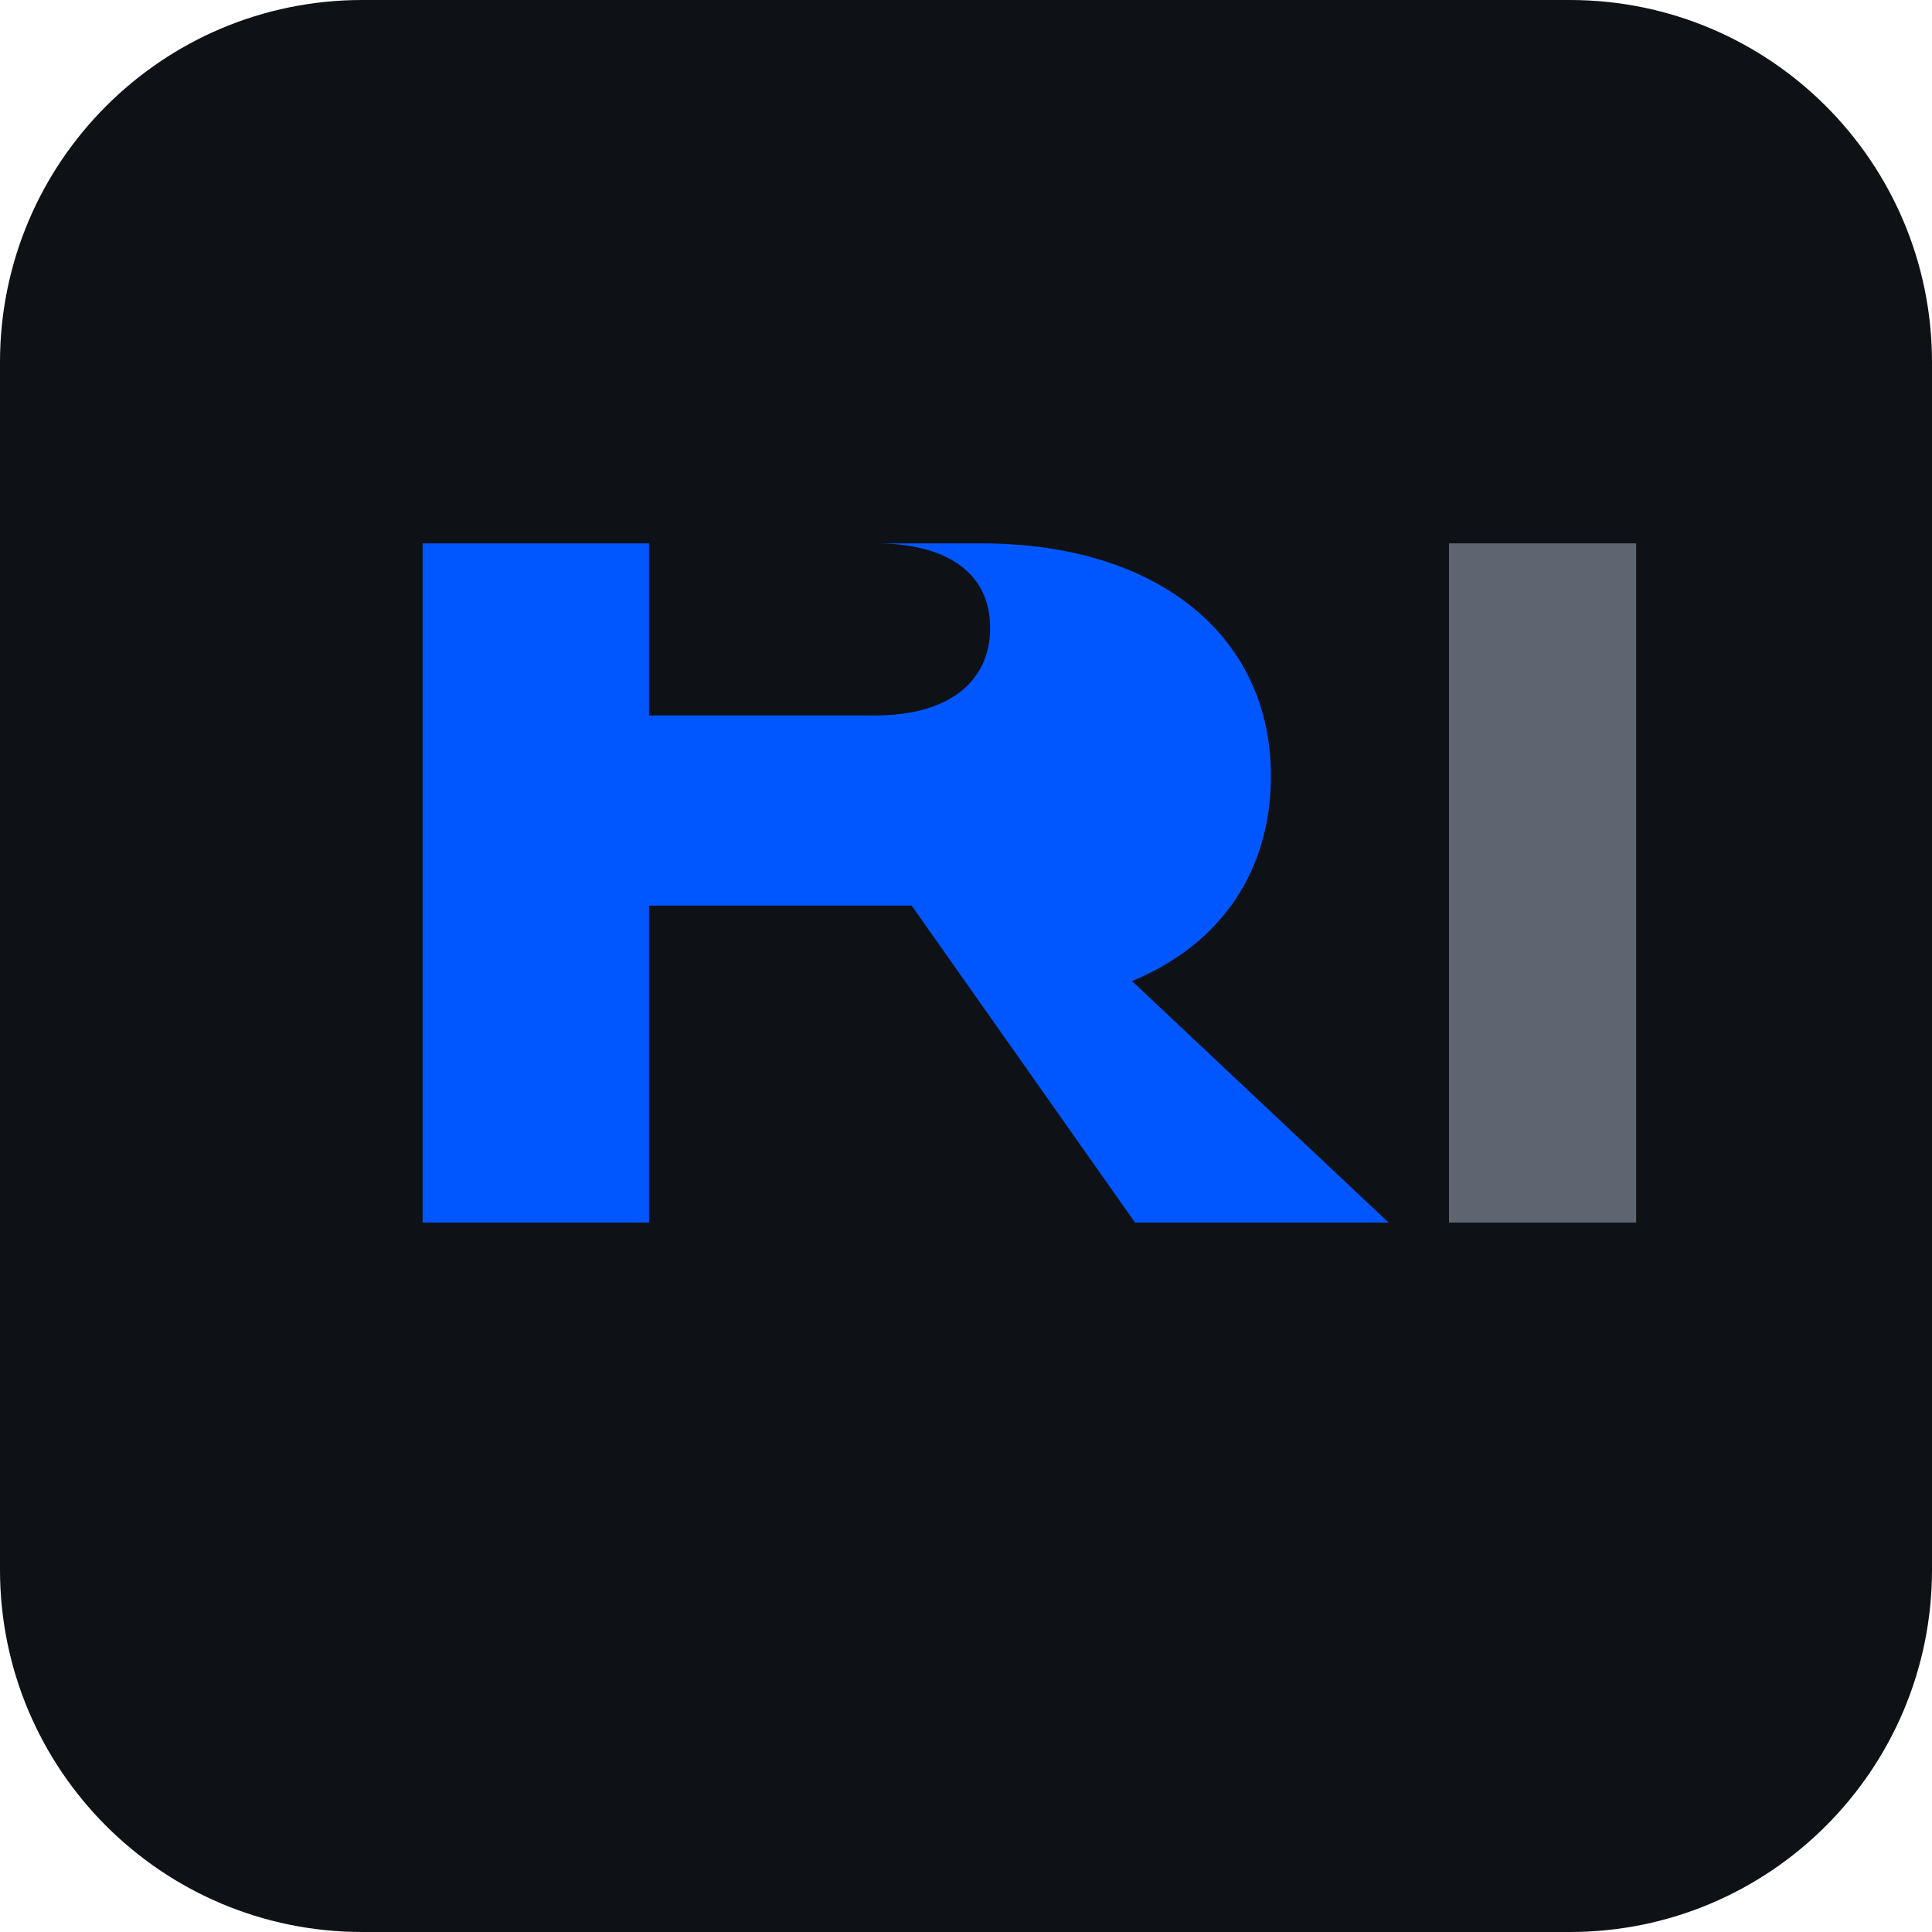
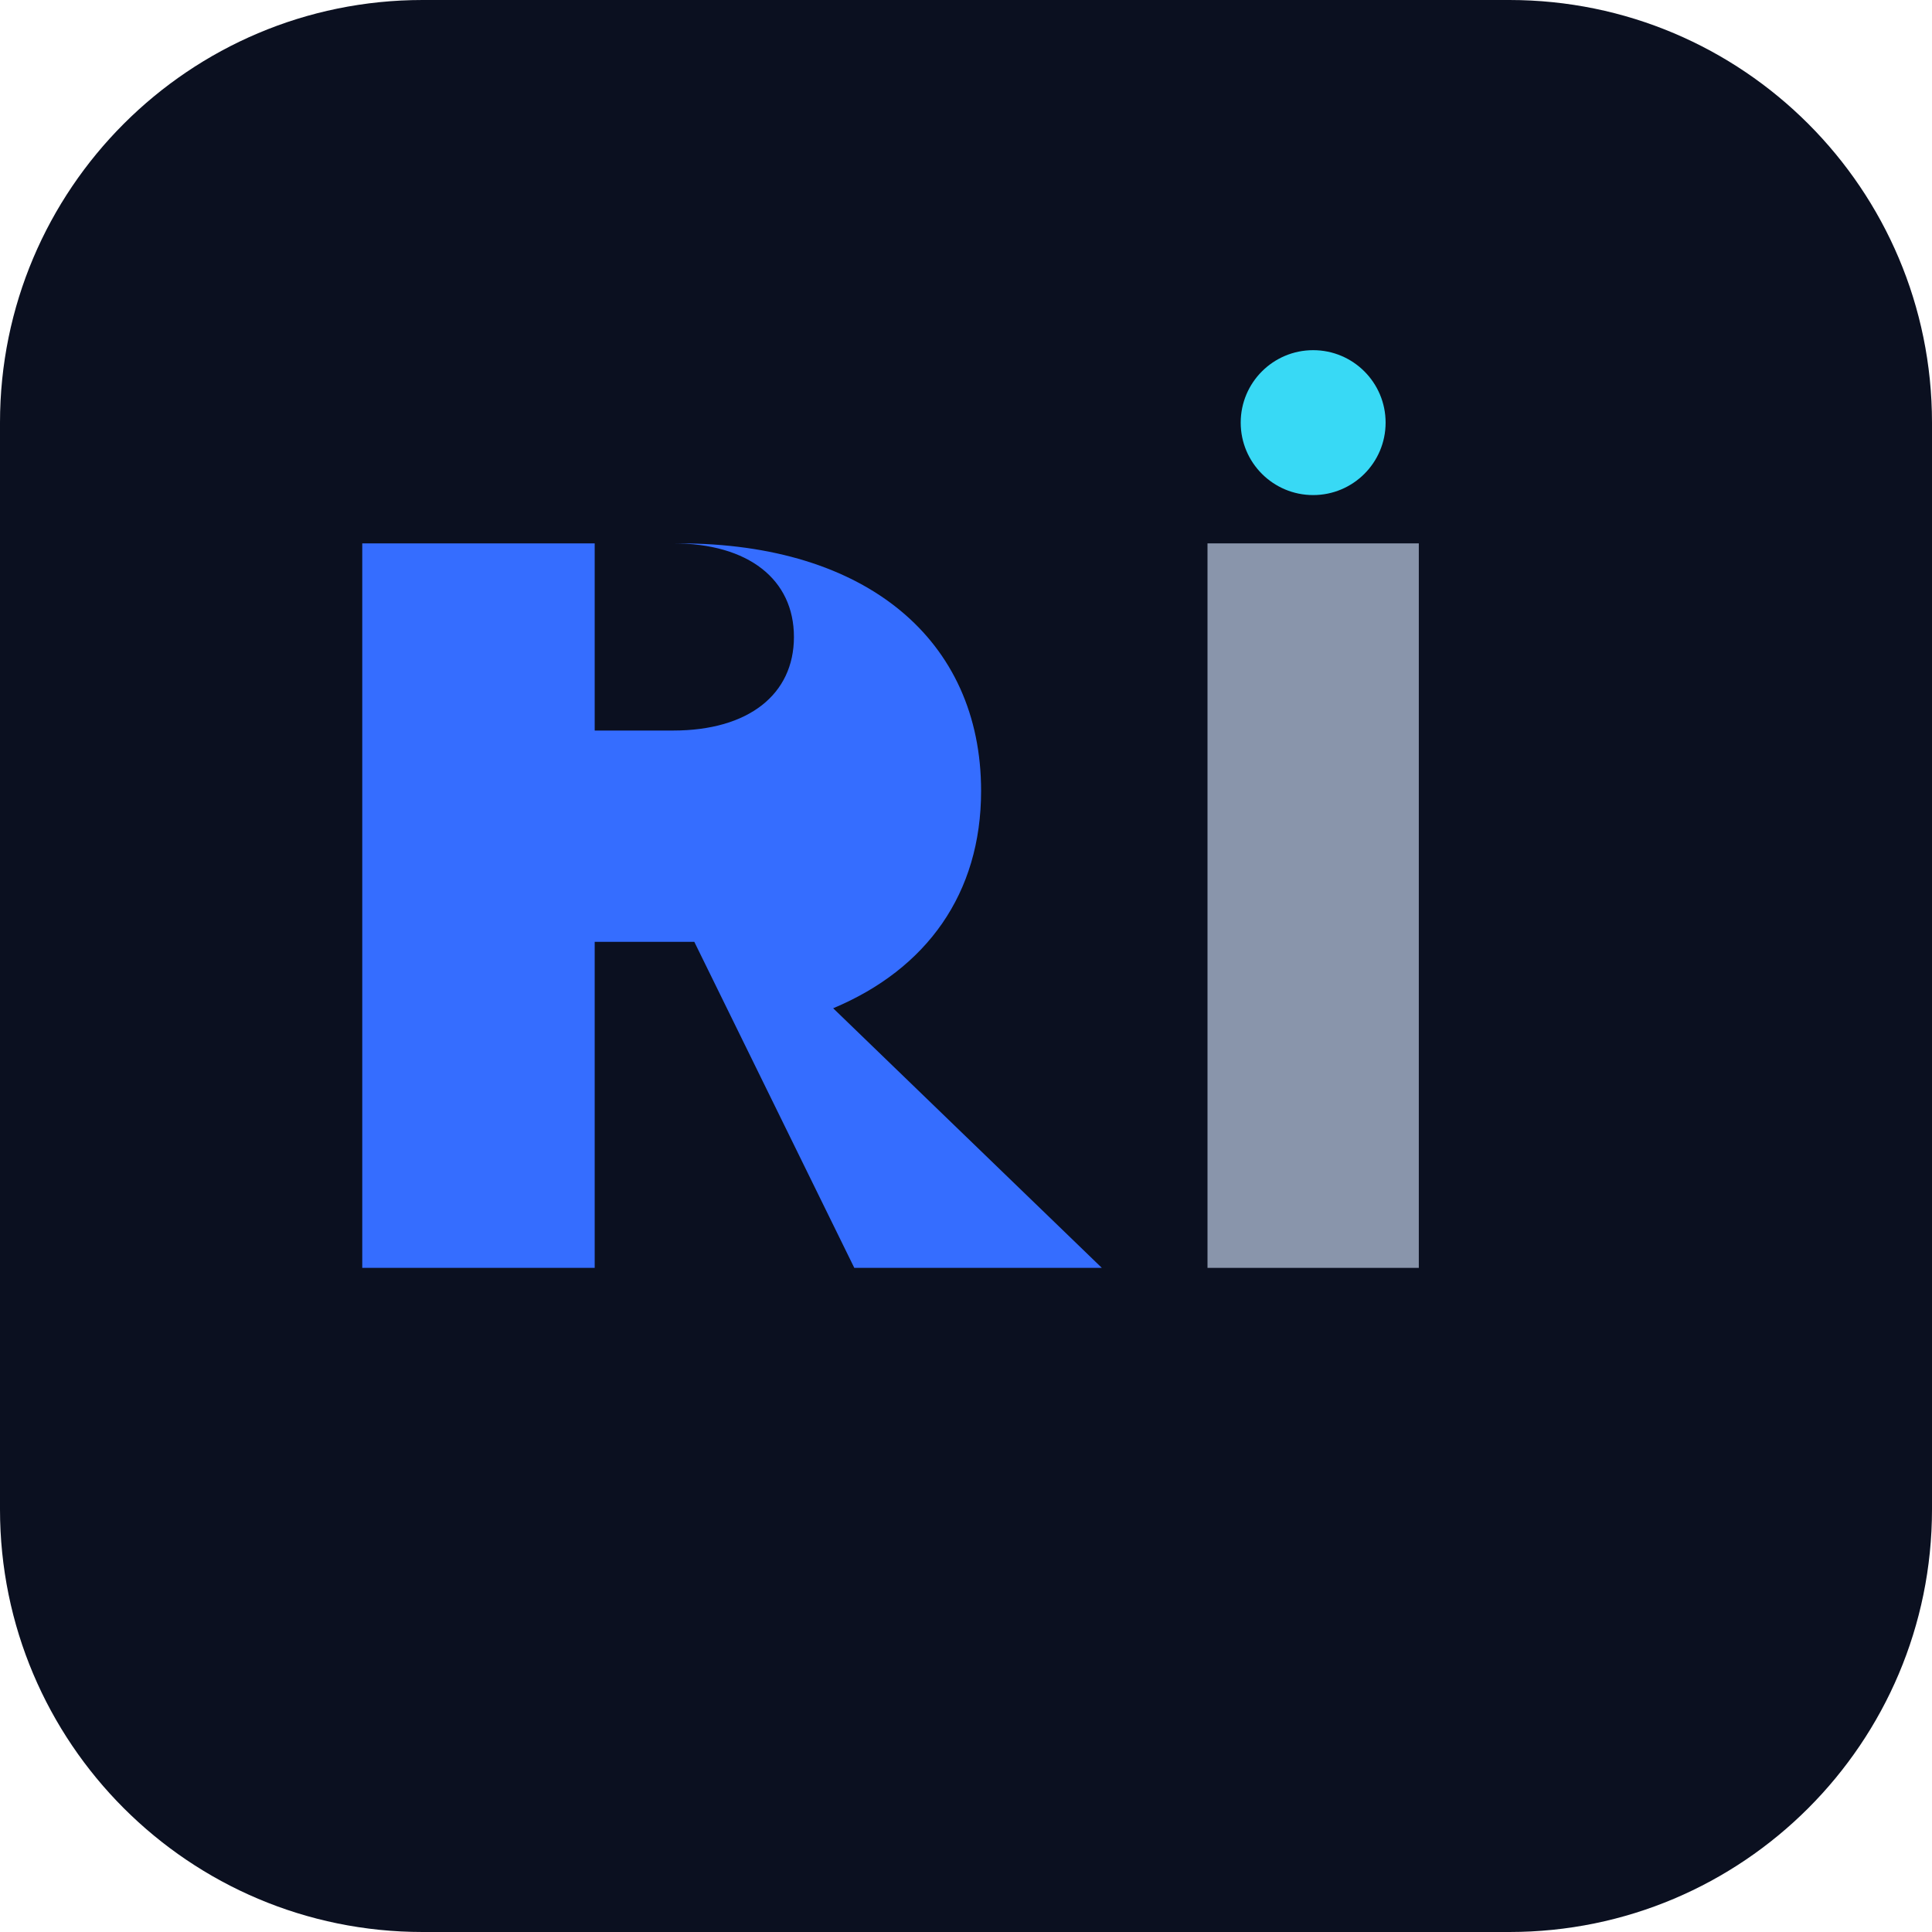
<svg xmlns="http://www.w3.org/2000/svg" viewBox="0 0 64 64" fill="none">
-   <rect width="64" height="64" rx="12" fill="#0E1116" />
-   <path d="M14 40.5V18h18.5c5.9 0 9.6 3.1 9.6 7.7 0 3.2-1.7 5.6-4.6 6.8L46 40.5h-8.4L30.2 30H21.5v10.5H14zm7.5-16.8H29c2.4 0 3.8-1.1 3.8-2.9S31.4 18 29 18h-7.5v5.7z" fill="#0057FF" />
-   <path d="M48 18h6.2v22.5H48V18z" fill="#5C6570" />
+   <rect width="64" height="64" rx="14" fill="#0B1020" />
+   <path d="M12 42V18h10.5c6.2 0 10 3.2 10 8.2 0 3.4-1.8 5.9-4.9 7.2L36.5 42h-8.2L23 31.2h-3.3V42H12zm7.7-17.8h2.6c2.5 0 4-1.2 4-3.1s-1.5-3.1-4-3.1h-2.6v6.2z" fill="#356DFF" />
+   <path d="M40 18h7v24h-7V18z" fill="#8995AB" />
+   <circle cx="43.5" cy="14" r="2.4" fill="#38D9F5" />
</svg>
